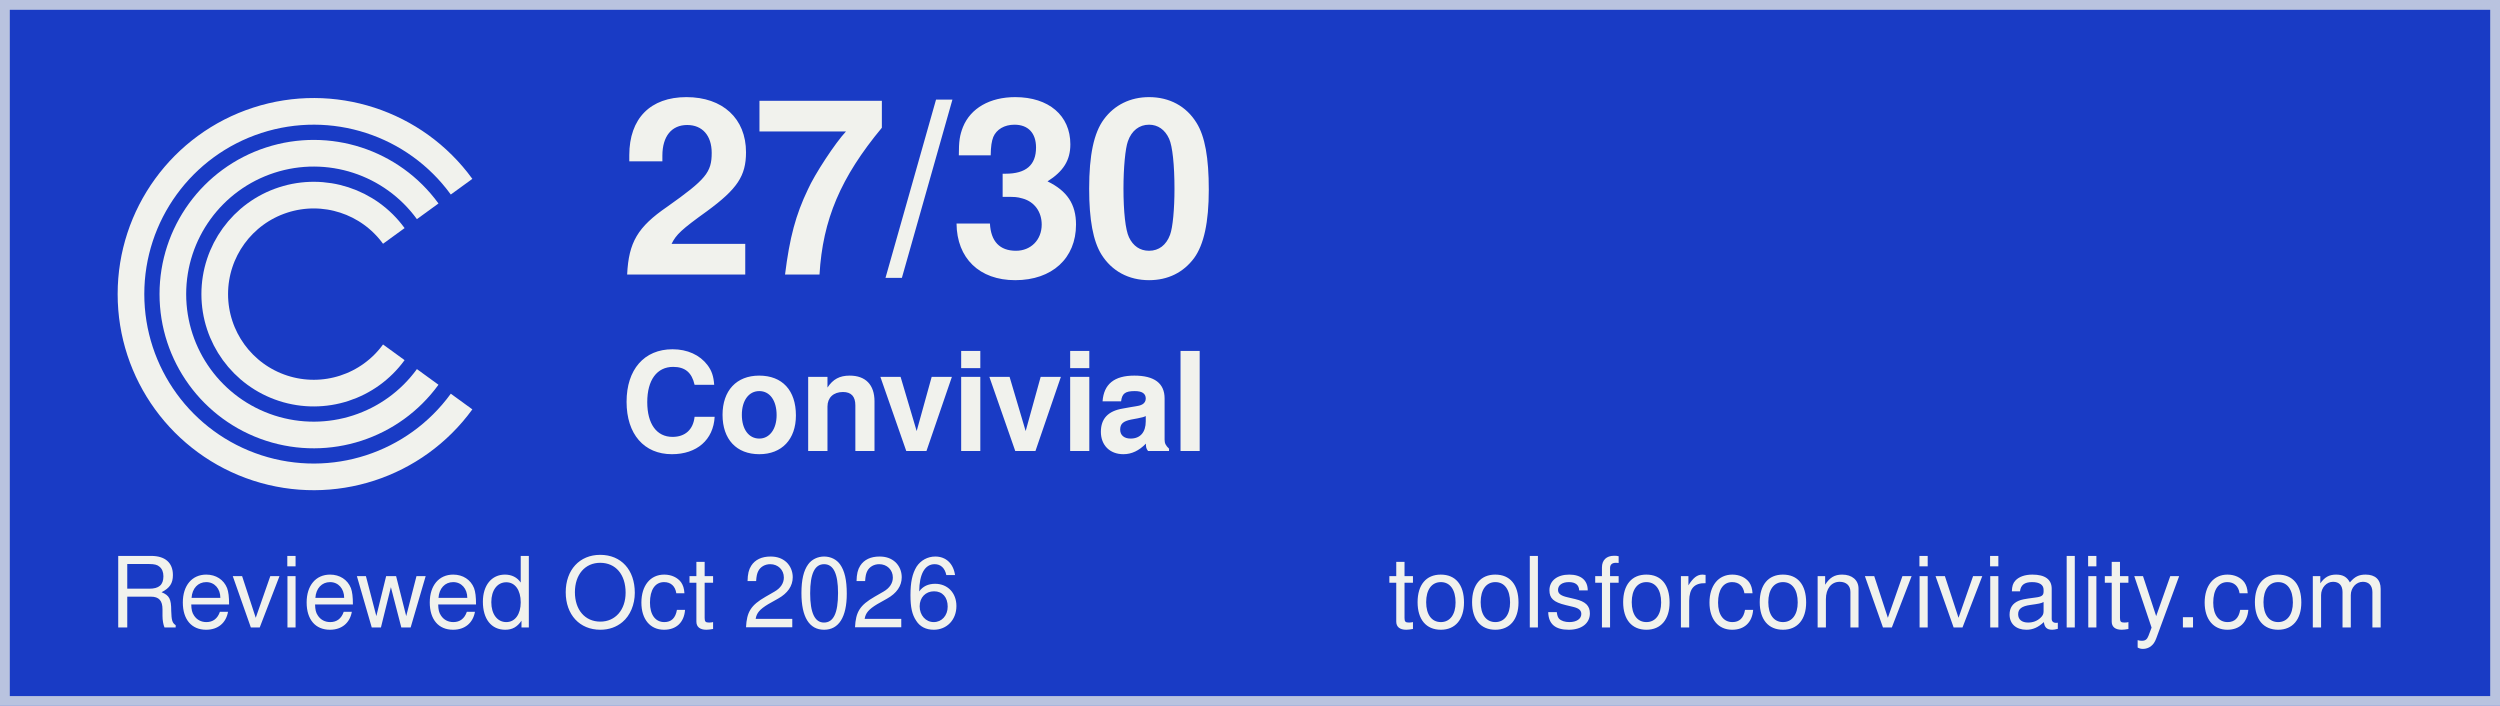
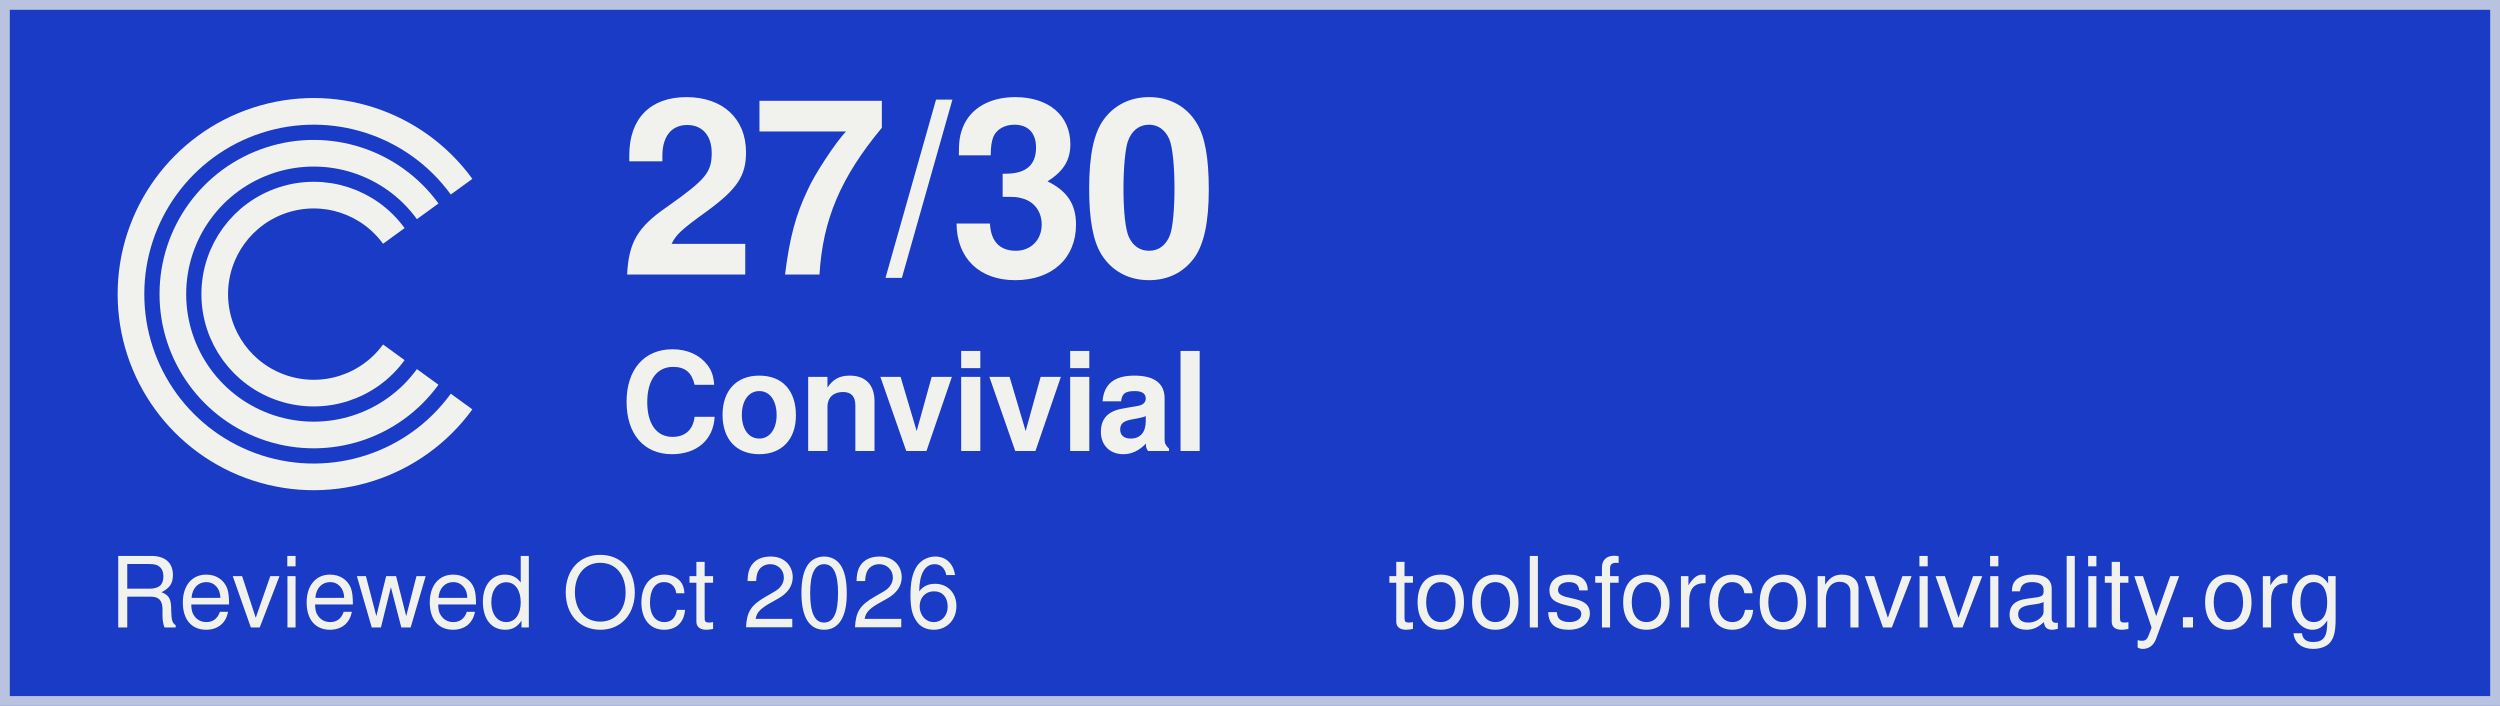
<svg xmlns="http://www.w3.org/2000/svg" width="255" height="72" viewBox="0 0 255 72" role="img" aria-labelledby="title desc">
  <rect width="255" height="72" fill="#193bc5" />
  <rect x="0.5" y="0.5" width="254" height="71" fill="none" stroke="#b9c3df" stroke-width="1" />
  <g id="label" fill="#f1f2ed">
    <g id="c-mark" color="#f1f2ed" transform="translate(5.087379 5.145631) scale(0.1941748)">
      <path d="M216.266 71.573 A96 96 0 1 0 216.266 184.427" fill="none" stroke="currentColor" stroke-width="14" stroke-linecap="butt" stroke-linejoin="round" />
      <path d="M198.467 84.504 A74 74 0 1 0 198.467 171.496" fill="none" stroke="currentColor" stroke-width="14" stroke-linecap="butt" stroke-linejoin="round" />
      <path d="M180.669 97.435 A52 52 0 1 0 180.669 158.565" fill="none" stroke="currentColor" stroke-width="14" stroke-linecap="butt" stroke-linejoin="round" />
    </g>
    <text id="score" x="63.219" y="28" font-family="Helvetica, Arial, sans-serif" font-size="25" font-weight="700" letter-spacing="-0.375">27/30</text>
    <text id="verdict" x="63.3" y="46" font-family="Helvetica, Arial, sans-serif" font-size="14" font-weight="700" letter-spacing="-0.21">Convivial</text>
    <text id="review-date" x="11.121" y="64" font-family="Helvetica, Arial, sans-serif" font-size="10" font-weight="400" letter-spacing="0">Reviewed Oct 2026</text>
-     <text id="attribution" x="141.574" y="64" font-family="Helvetica, Arial, sans-serif" font-size="10" font-weight="400" letter-spacing="0">toolsforconviviality.com</text>
+     <text id="attribution" x="141.574" y="64" font-family="Helvetica, Arial, sans-serif" font-size="10" font-weight="400" letter-spacing="0">toolsforconviviality.org</text>
  </g>
</svg>
